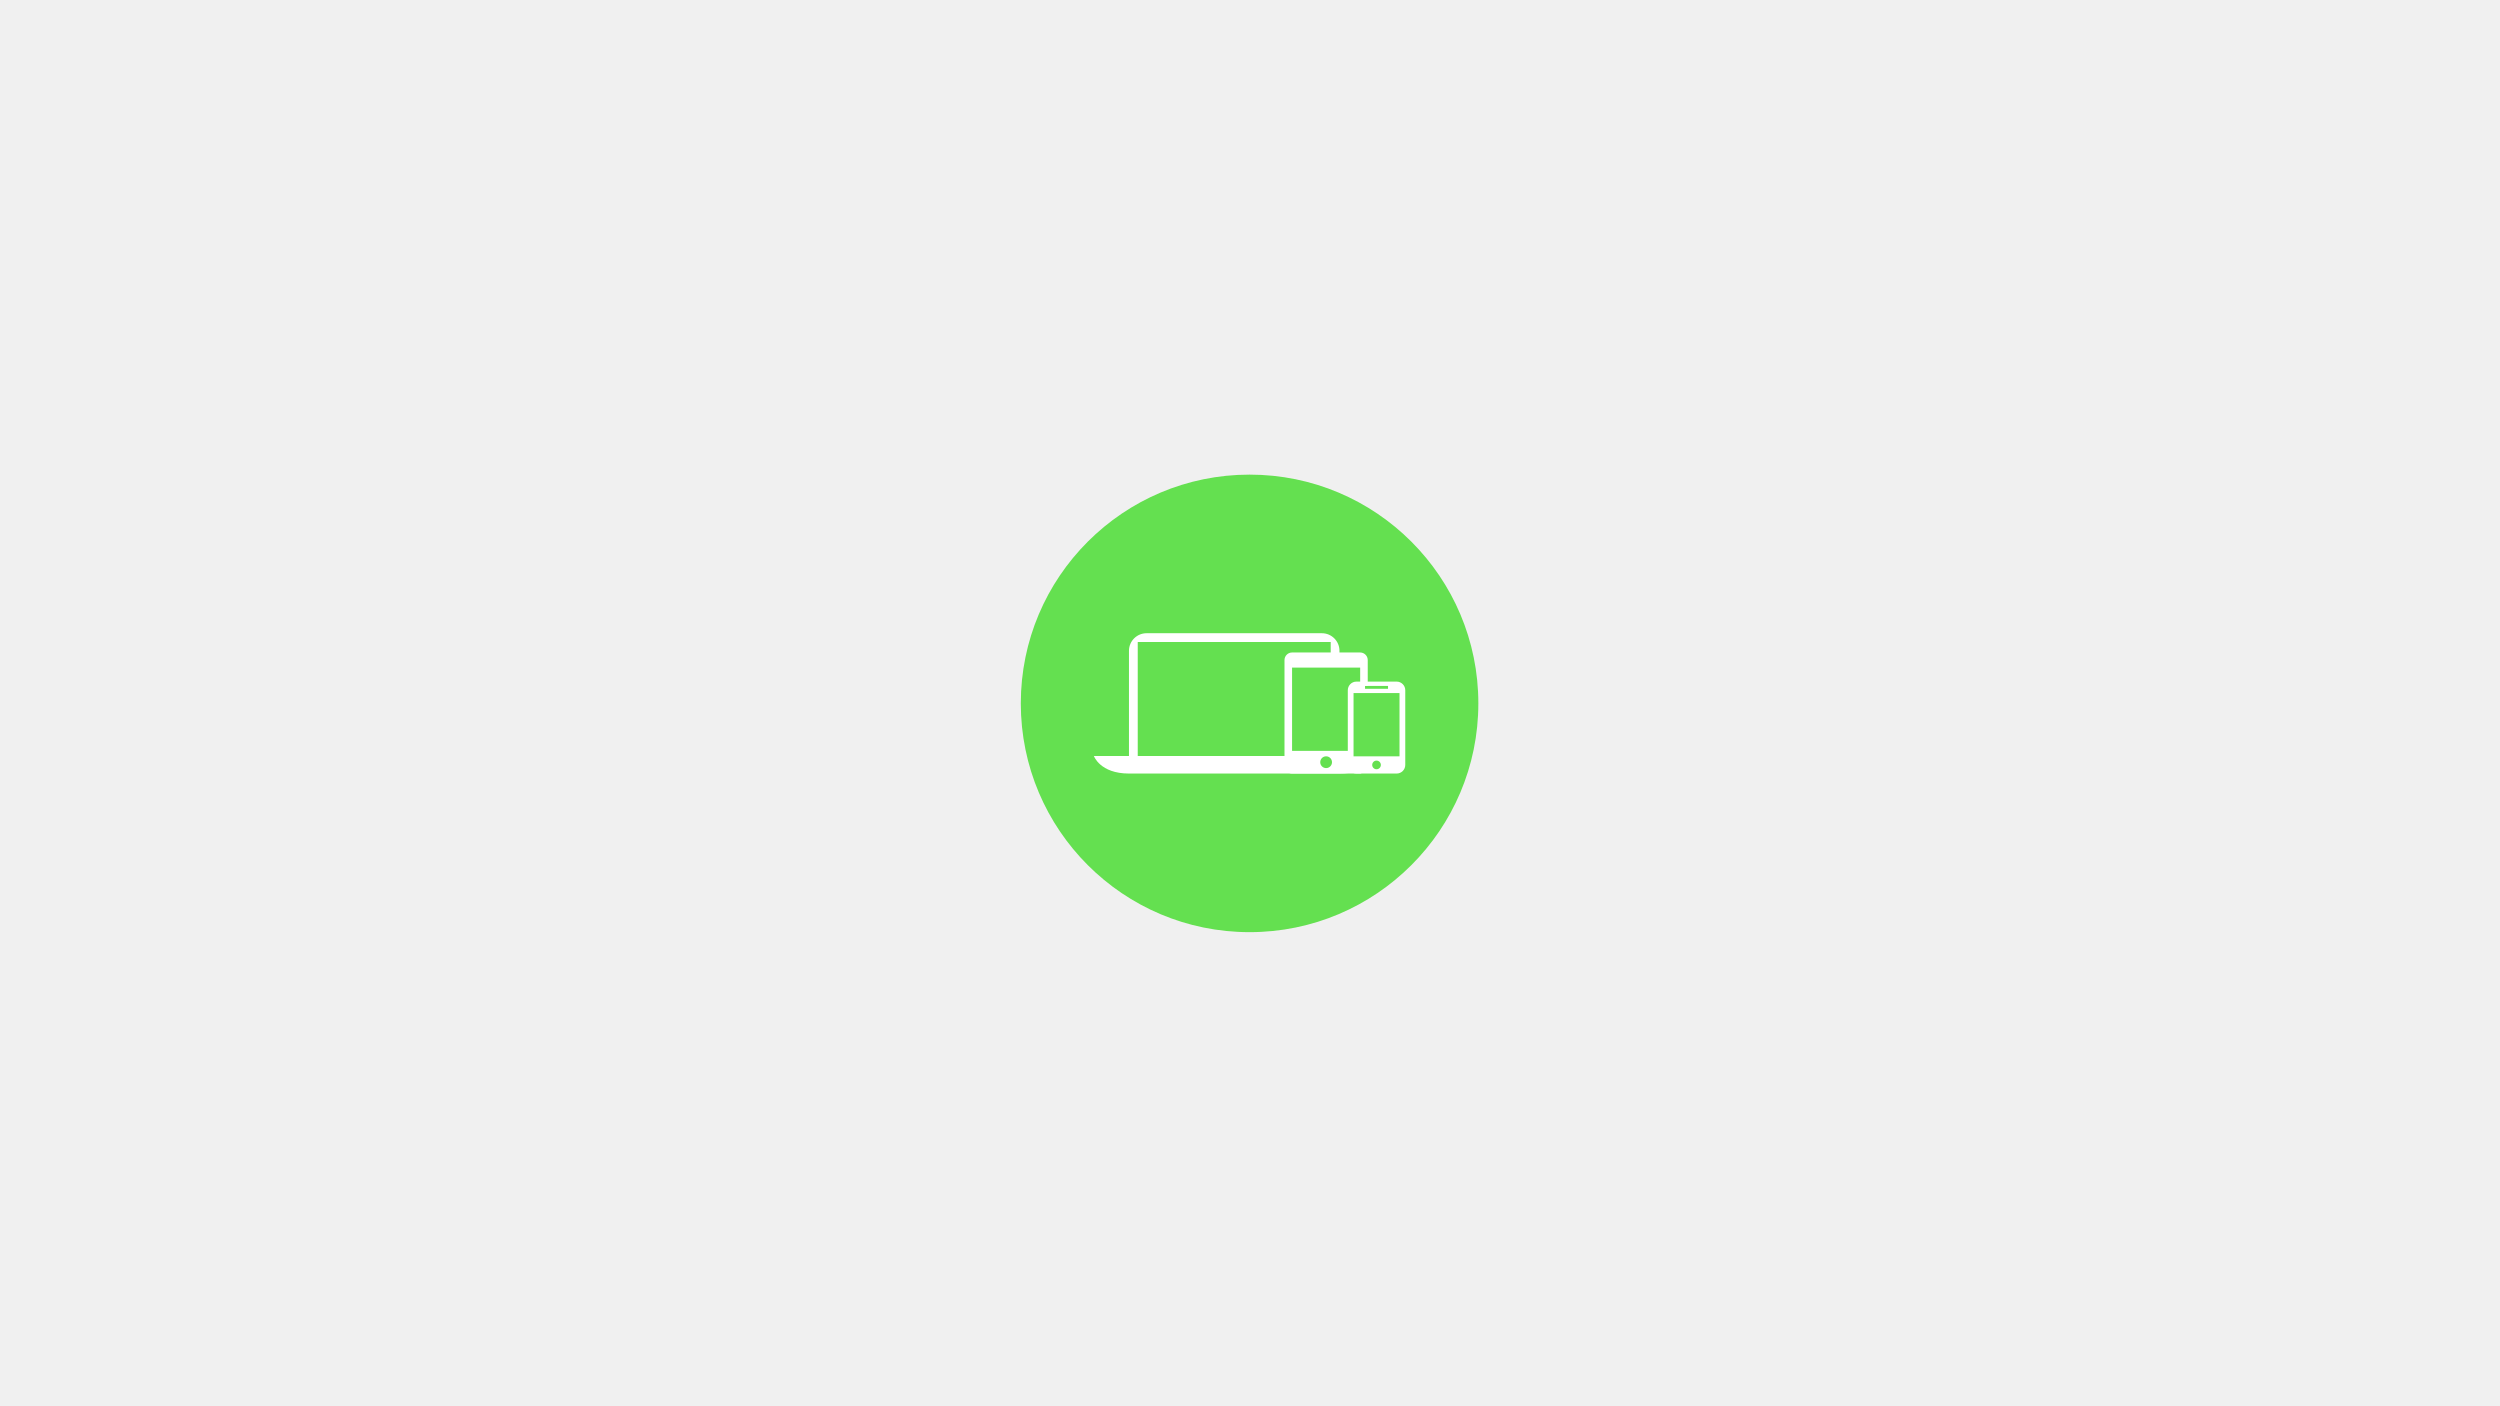
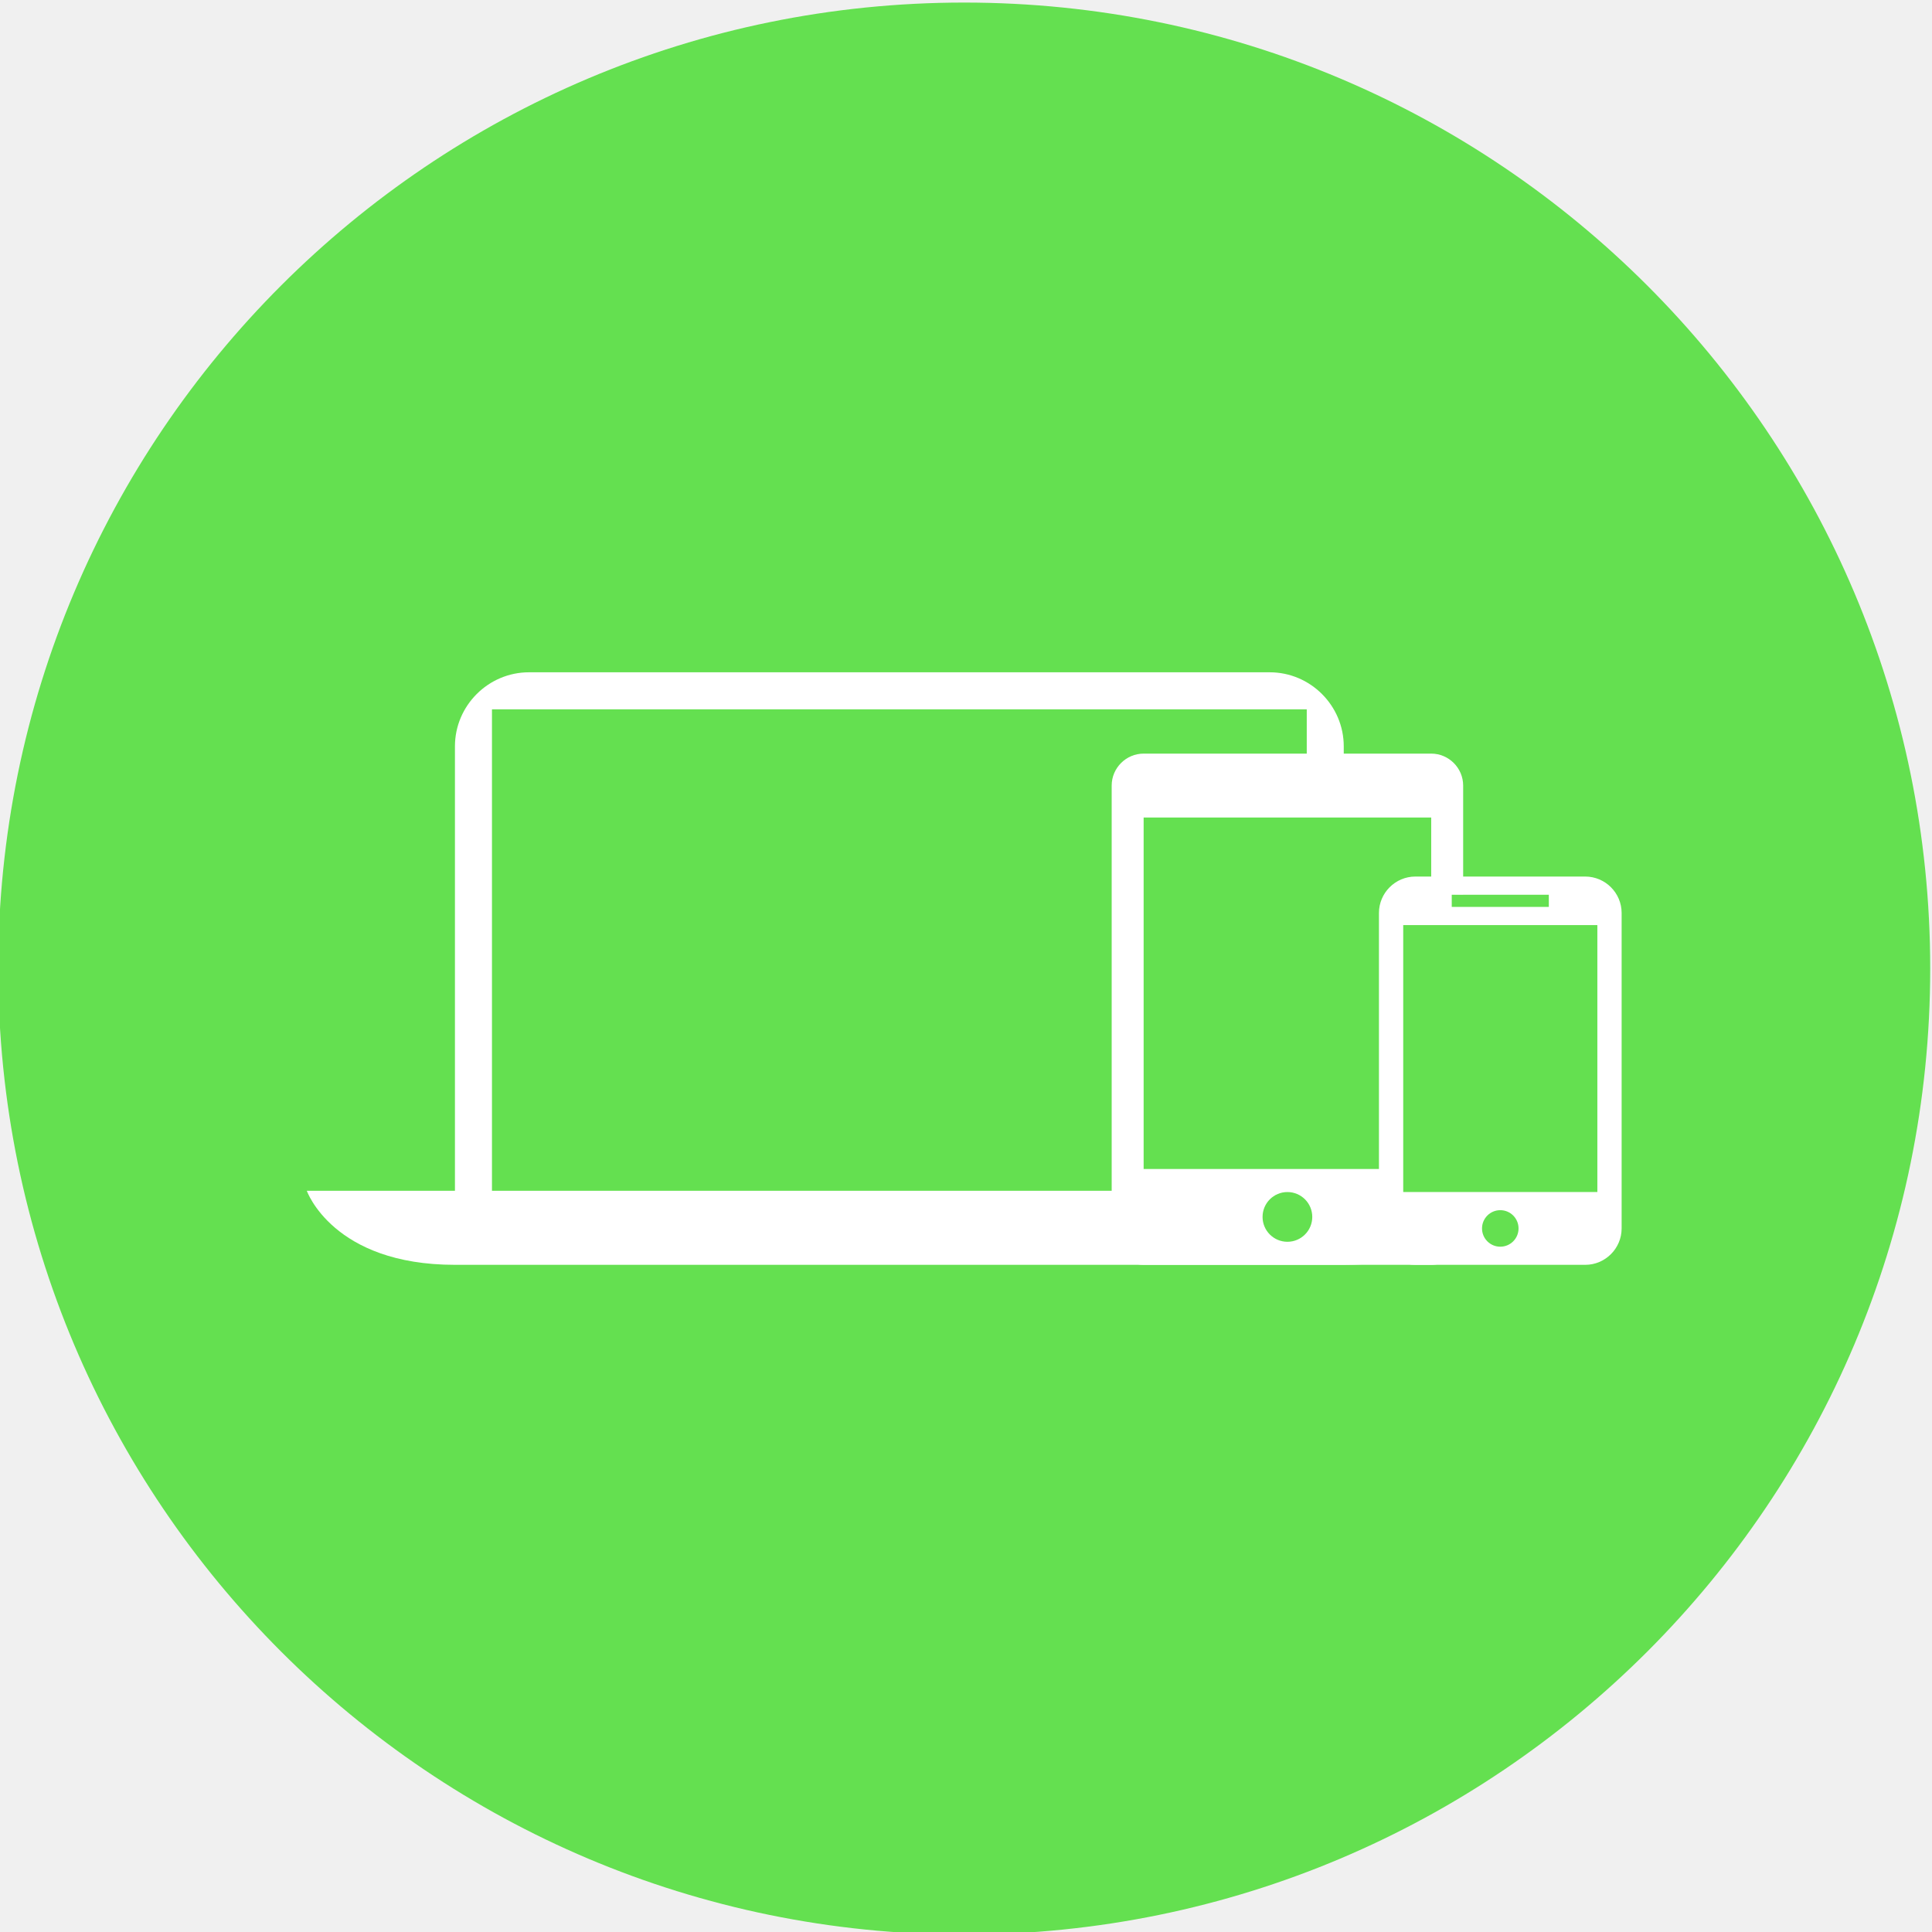
- <svg xmlns="http://www.w3.org/2000/svg" version="1.1" id="Layer_1" x="0px" y="0px" width="1366px" height="768px" viewBox="0 0 1366 768" enable-background="new 0 0 1366 768" xml:space="preserve">
+ <svg xmlns="http://www.w3.org/2000/svg" version="1.1" id="Layer_1" x="0px" y="0px" width="250px" height="250px" viewBox="558 259 250 250" enable-background="new 558 259 250 250" xml:space="preserve">
  <g>
    <circle fill="#64E050" cx="682.768" cy="384.332" r="125" />
    <g>
      <g>
-         <path fill="#FFFFFF" d="M704.633,413.085h-6.298h-43.13H621.66v-62.28c0.005-0.005,0.01-0.014,0.019-0.019h105.396     c0.004,0.005,0.014,0.01,0.019,0.019l-0.001,12.911h4.788v-8.138c0-5.27-4.312-9.584-9.584-9.584h-95.844     c-5.272,0-9.584,4.315-9.584,9.584v57.506h-19.169c0,0,3.354,9.584,19.169,9.584c15.815,0,97.875,0,115.013,0     c1.807,0,3.444-0.108,4.931-0.298l-32.178-1.272V413.085z" />
+         <path fill="#FFFFFF" d="M704.633,413.085h-6.298h-43.13H621.66v-62.28c0.005-0.005,0.01-0.014,0.019-0.019h105.396     c0.004,0.005,0.014,0.01,0.019,0.019l-0.001,12.911h4.788v-8.138c0-5.27-4.312-9.584-9.584-9.584h-95.844     c-5.272,0-9.584,4.315-9.584,9.584v57.506H597.7c0,0,3.354,9.584,19.169,9.584s97.875,0,115.013,0     c1.807,0,3.444-0.108,4.931-0.298l-32.178-1.272v-8.013H704.633z" />
      </g>
      <g>
-         <path fill="#FFFFFF" d="M738.267,416.214l0.029-5.948h-32.31v-45.48h37.211v9.866l4.135,0.077v-14.077     c0-2.273-1.861-4.135-4.135-4.135h-37.211c-2.273,0-4.135,1.861-4.135,4.135v57.883c0,2.273,1.861,4.135,4.135,4.135h37.211     c0.375,0,0.739-0.052,1.085-0.147c-0.331-0.017-0.519-0.029-0.519-0.029L738.267,416.214z M724.591,419.686     c-1.777,0-3.216-1.441-3.216-3.218s1.439-3.218,3.216-3.218c1.777,0,3.216,1.441,3.216,3.218S726.368,419.686,724.591,419.686z" />
+         <path fill="#FFFFFF" d="M738.267,416.214l0.029-5.948h-32.31v-45.48h37.211v9.866l4.135,0.077v-14.077     c0-2.273-1.861-4.135-4.135-4.135h-37.211c-2.273,0-4.135,1.861-4.135,4.135v57.883c0,2.273,1.861,4.135,4.135,4.135h37.211     c0.375,0,0.739-0.052,1.085-0.147c-0.331-0.017-0.519-0.029-0.519-0.029L738.267,416.214z M724.591,419.686     c-1.777,0-3.216-1.441-3.216-3.218s1.439-3.218,3.216-3.218s3.216,1.441,3.216,3.218S726.368,419.686,724.591,419.686z" />
      </g>
      <path fill="#FFFFFF" d="M763.128,372.425h-21.982c-2.591,0-4.71,2.119-4.71,4.71v40.824c0,2.591,2.119,4.71,4.71,4.71h21.982    c2.591,0,4.71-2.119,4.71-4.71v-40.824C767.838,374.544,765.719,372.425,763.128,372.425z M745.856,374.78h12.561v1.57h-12.561    V374.78z M752.136,415.596c1.306,0,2.363,1.057,2.363,2.363s-1.057,2.363-2.363,2.363c-1.306,0-2.363-1.057-2.363-2.363    S750.83,415.596,752.136,415.596z M764.698,413.249h-25.122v-34.543h25.122V413.249z" />
    </g>
  </g>
</svg>
